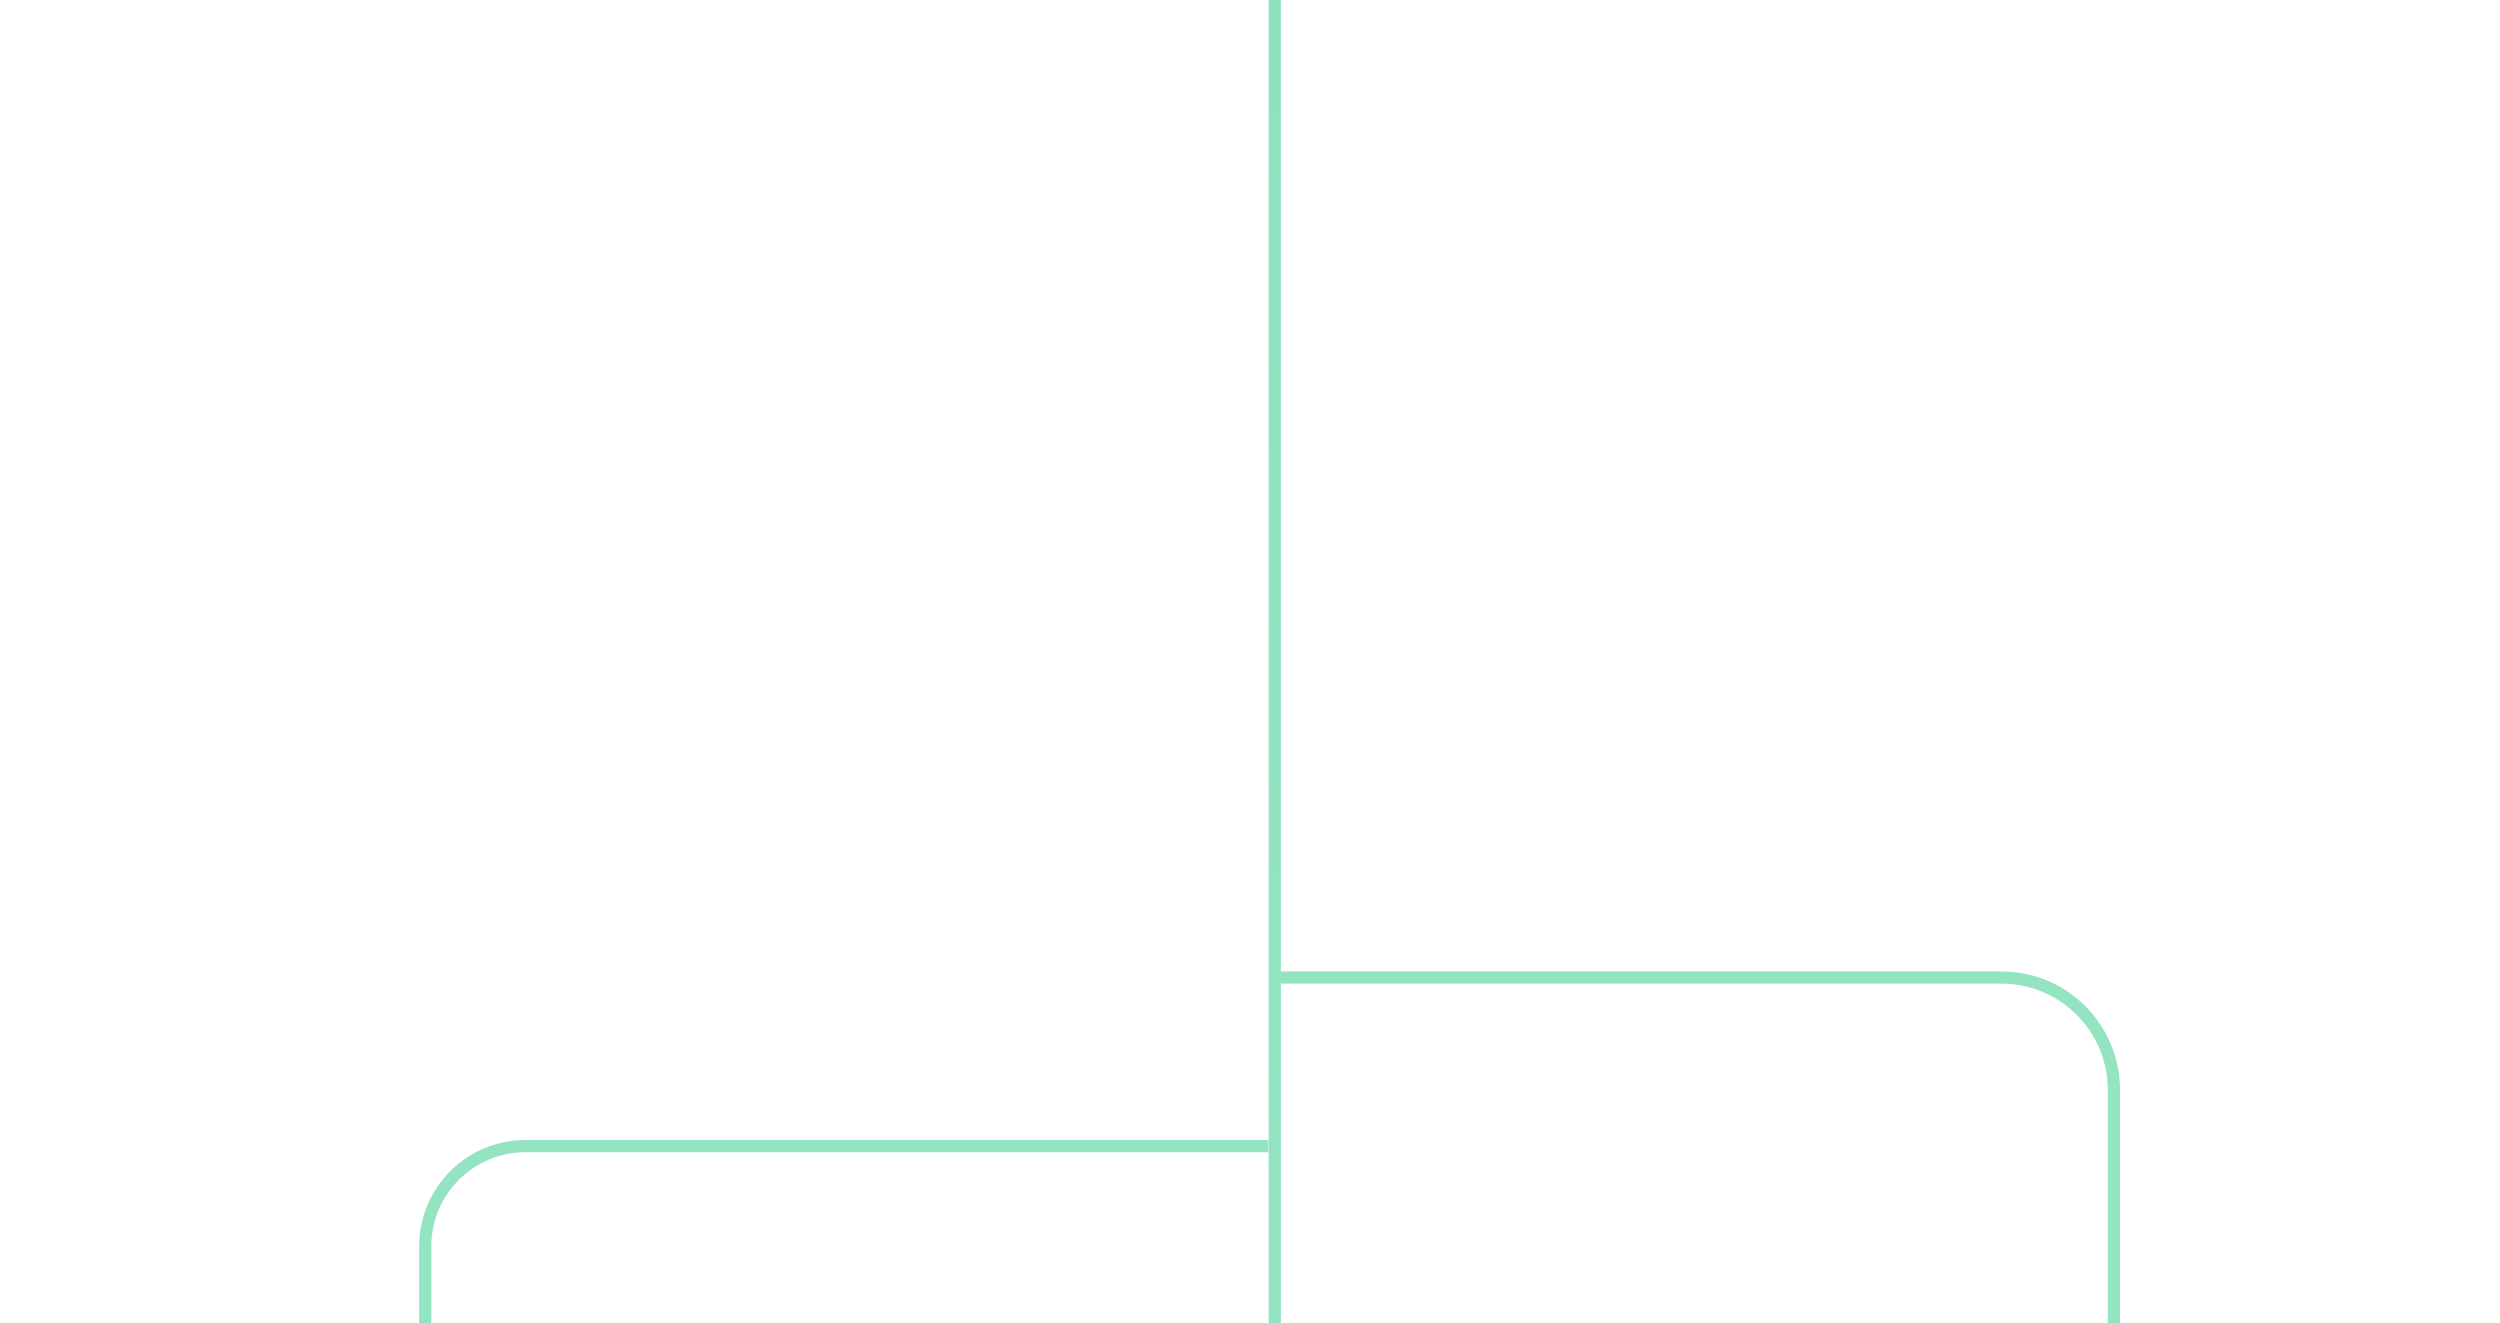
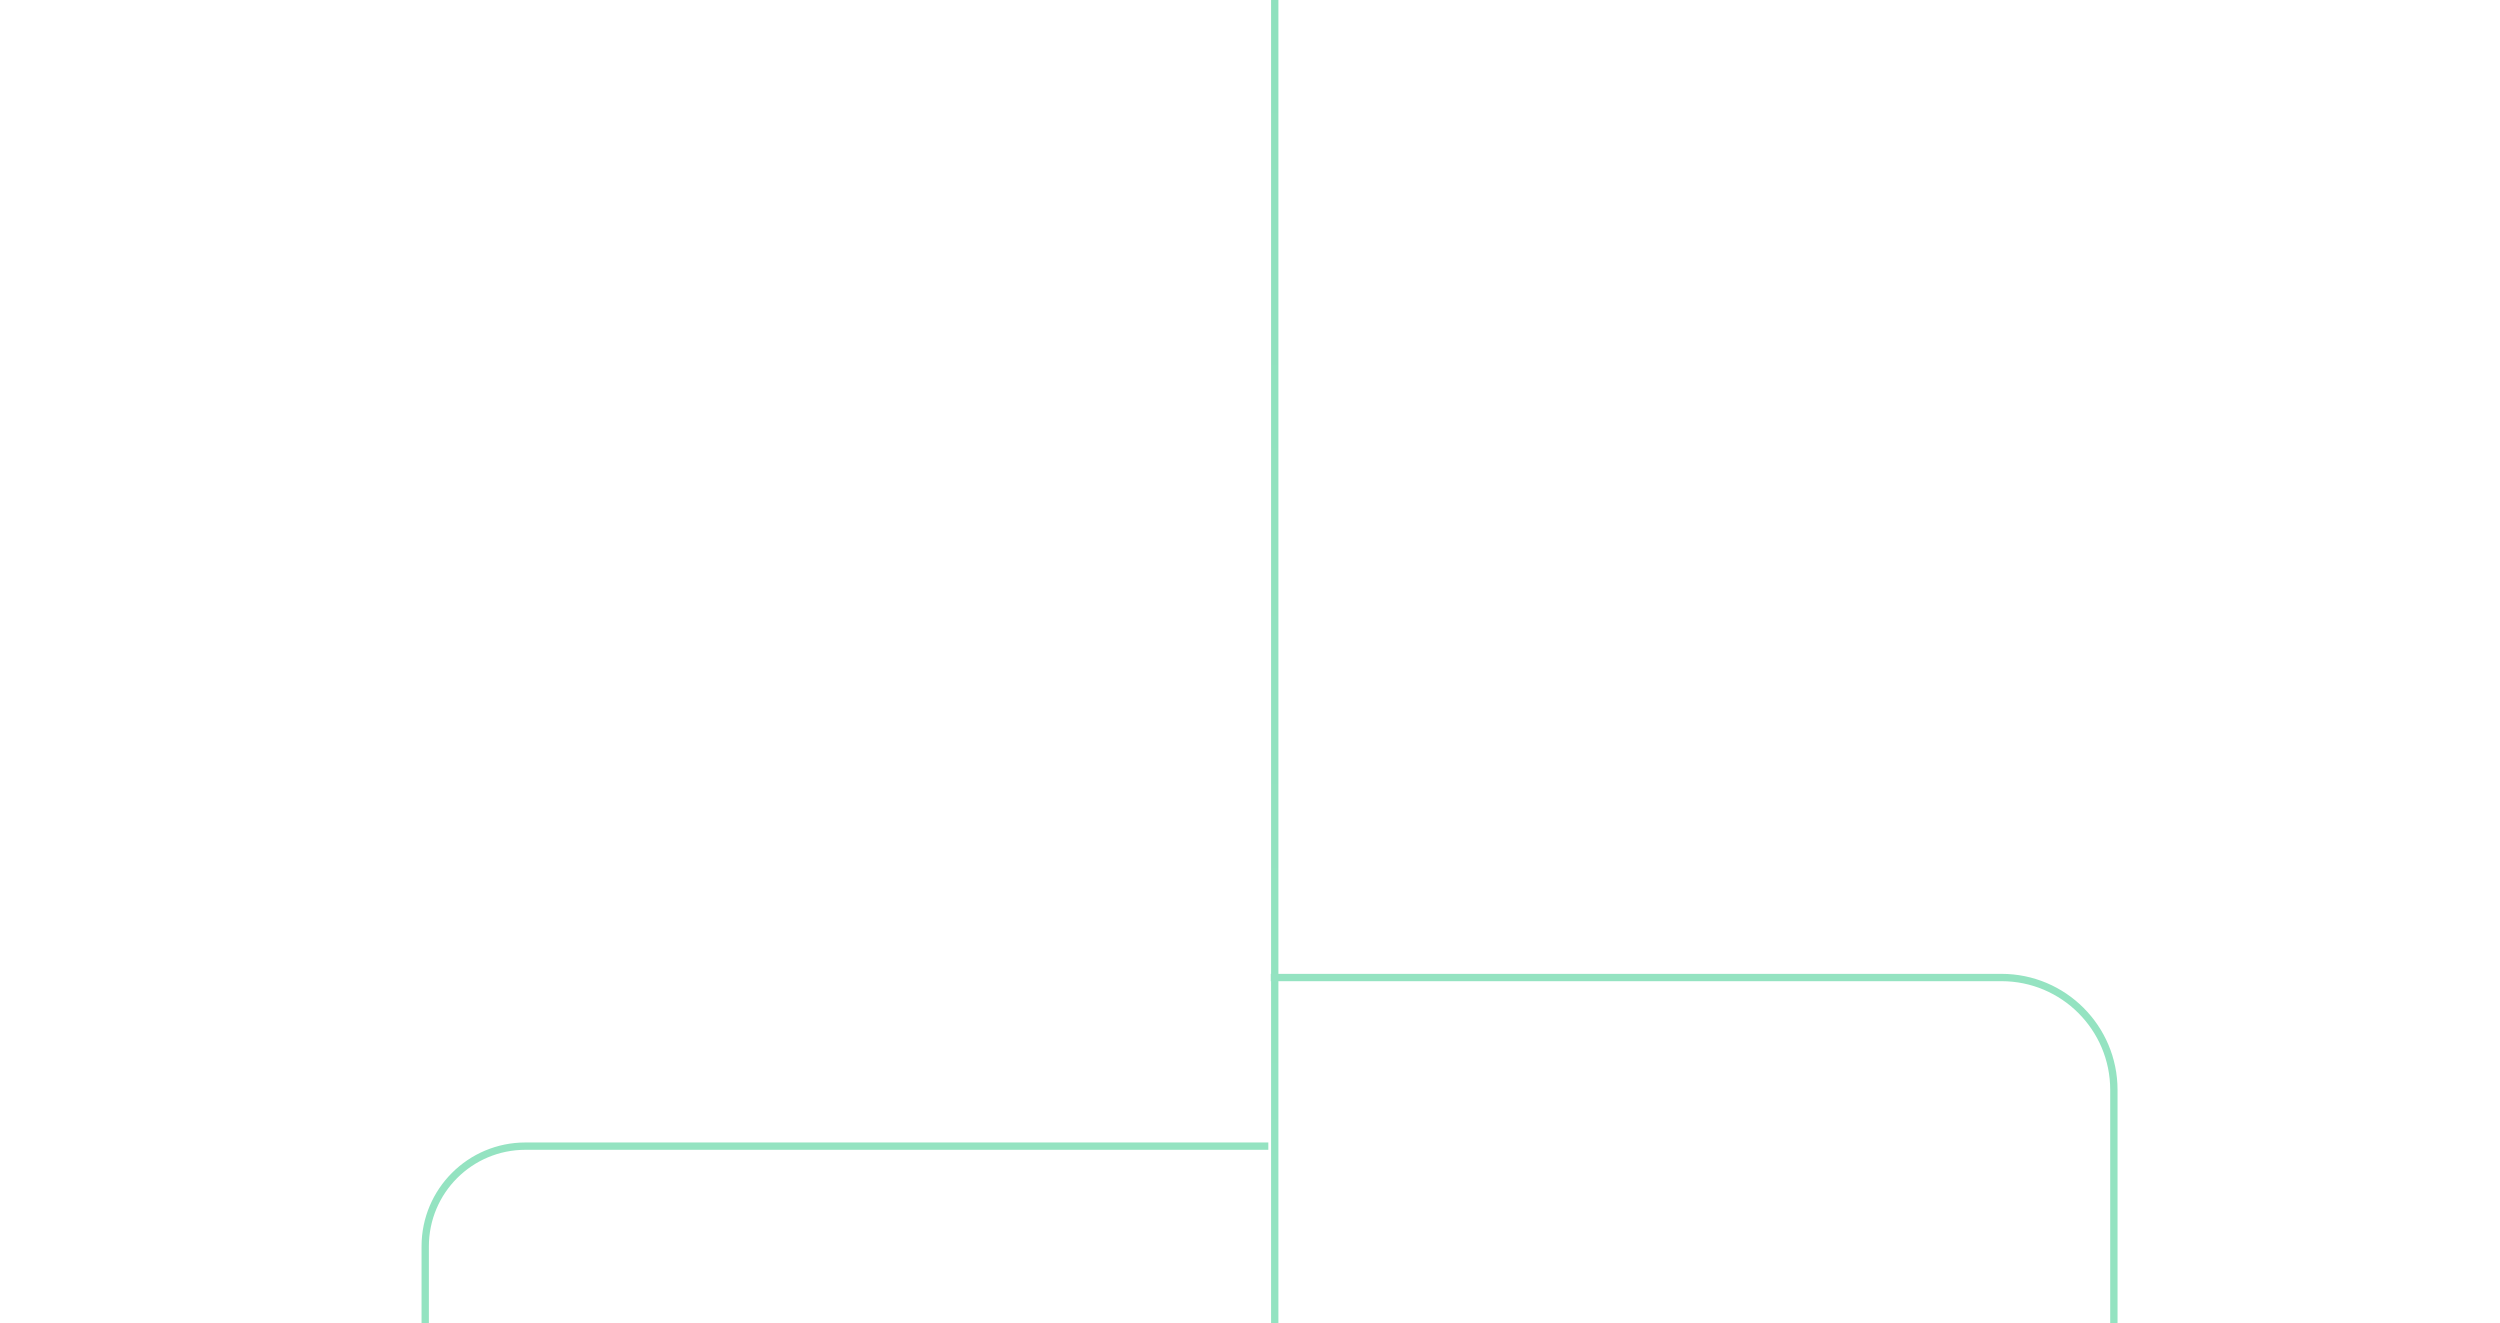
<svg xmlns="http://www.w3.org/2000/svg" width="1023" height="541" viewBox="0 0 1023 541" fill="none">
-   <path d="M768 -2913.5V-2156.5C768 -2137.72 752.778 -2122.5 734 -2122.5H517.799M100 -2147.5L100 -1099M521.625 -553.5V87.2V517.5V906.5V1082.5V1449" stroke="url(#paint0_linear)" stroke-width="5" />
-   <path d="M520 400H819C844.405 400 865 420.595 865 446V1034.5" stroke="#94E3C1" stroke-width="5" />
-   <path d="M519 469H215C192.356 469 174 487.356 174 510L174 976" stroke="#94E3C1" stroke-width="5" />
+   <path d="M768 -2913.5V-2156.5C768 -2137.72 752.778 -2122.5 734 -2122.5H517.799M100 -2147.5L100 -1099M521.625 -553.5V87.2V517.5V906.5V1082.5V1449" stroke="url(#paint0_linear)" stroke-width="3" />
+   <path d="M520 400H819C844.405 400 865 420.595 865 446V1034.5" stroke="#94E3C1" stroke-width="3" />
+   <path d="M519 469H215C192.356 469 174 487.356 174 510L174 976" stroke="#94E3C1" stroke-width="3" />
  <defs>
    <linearGradient id="paint0_linear" x1="226.479" y1="-1515.86" x2="266.746" y2="1274.41" gradientUnits="userSpaceOnUse">
      <stop stop-color="#CBF5E5" />
      <stop offset="0.269" stop-color="#00643B" />
      <stop offset="0.34" stop-color="#8BDEBB" />
      <stop offset="0.93" stop-color="#97E6C4" />
      <stop offset="1" stop-color="#B035C9" />
    </linearGradient>
  </defs>
</svg>
